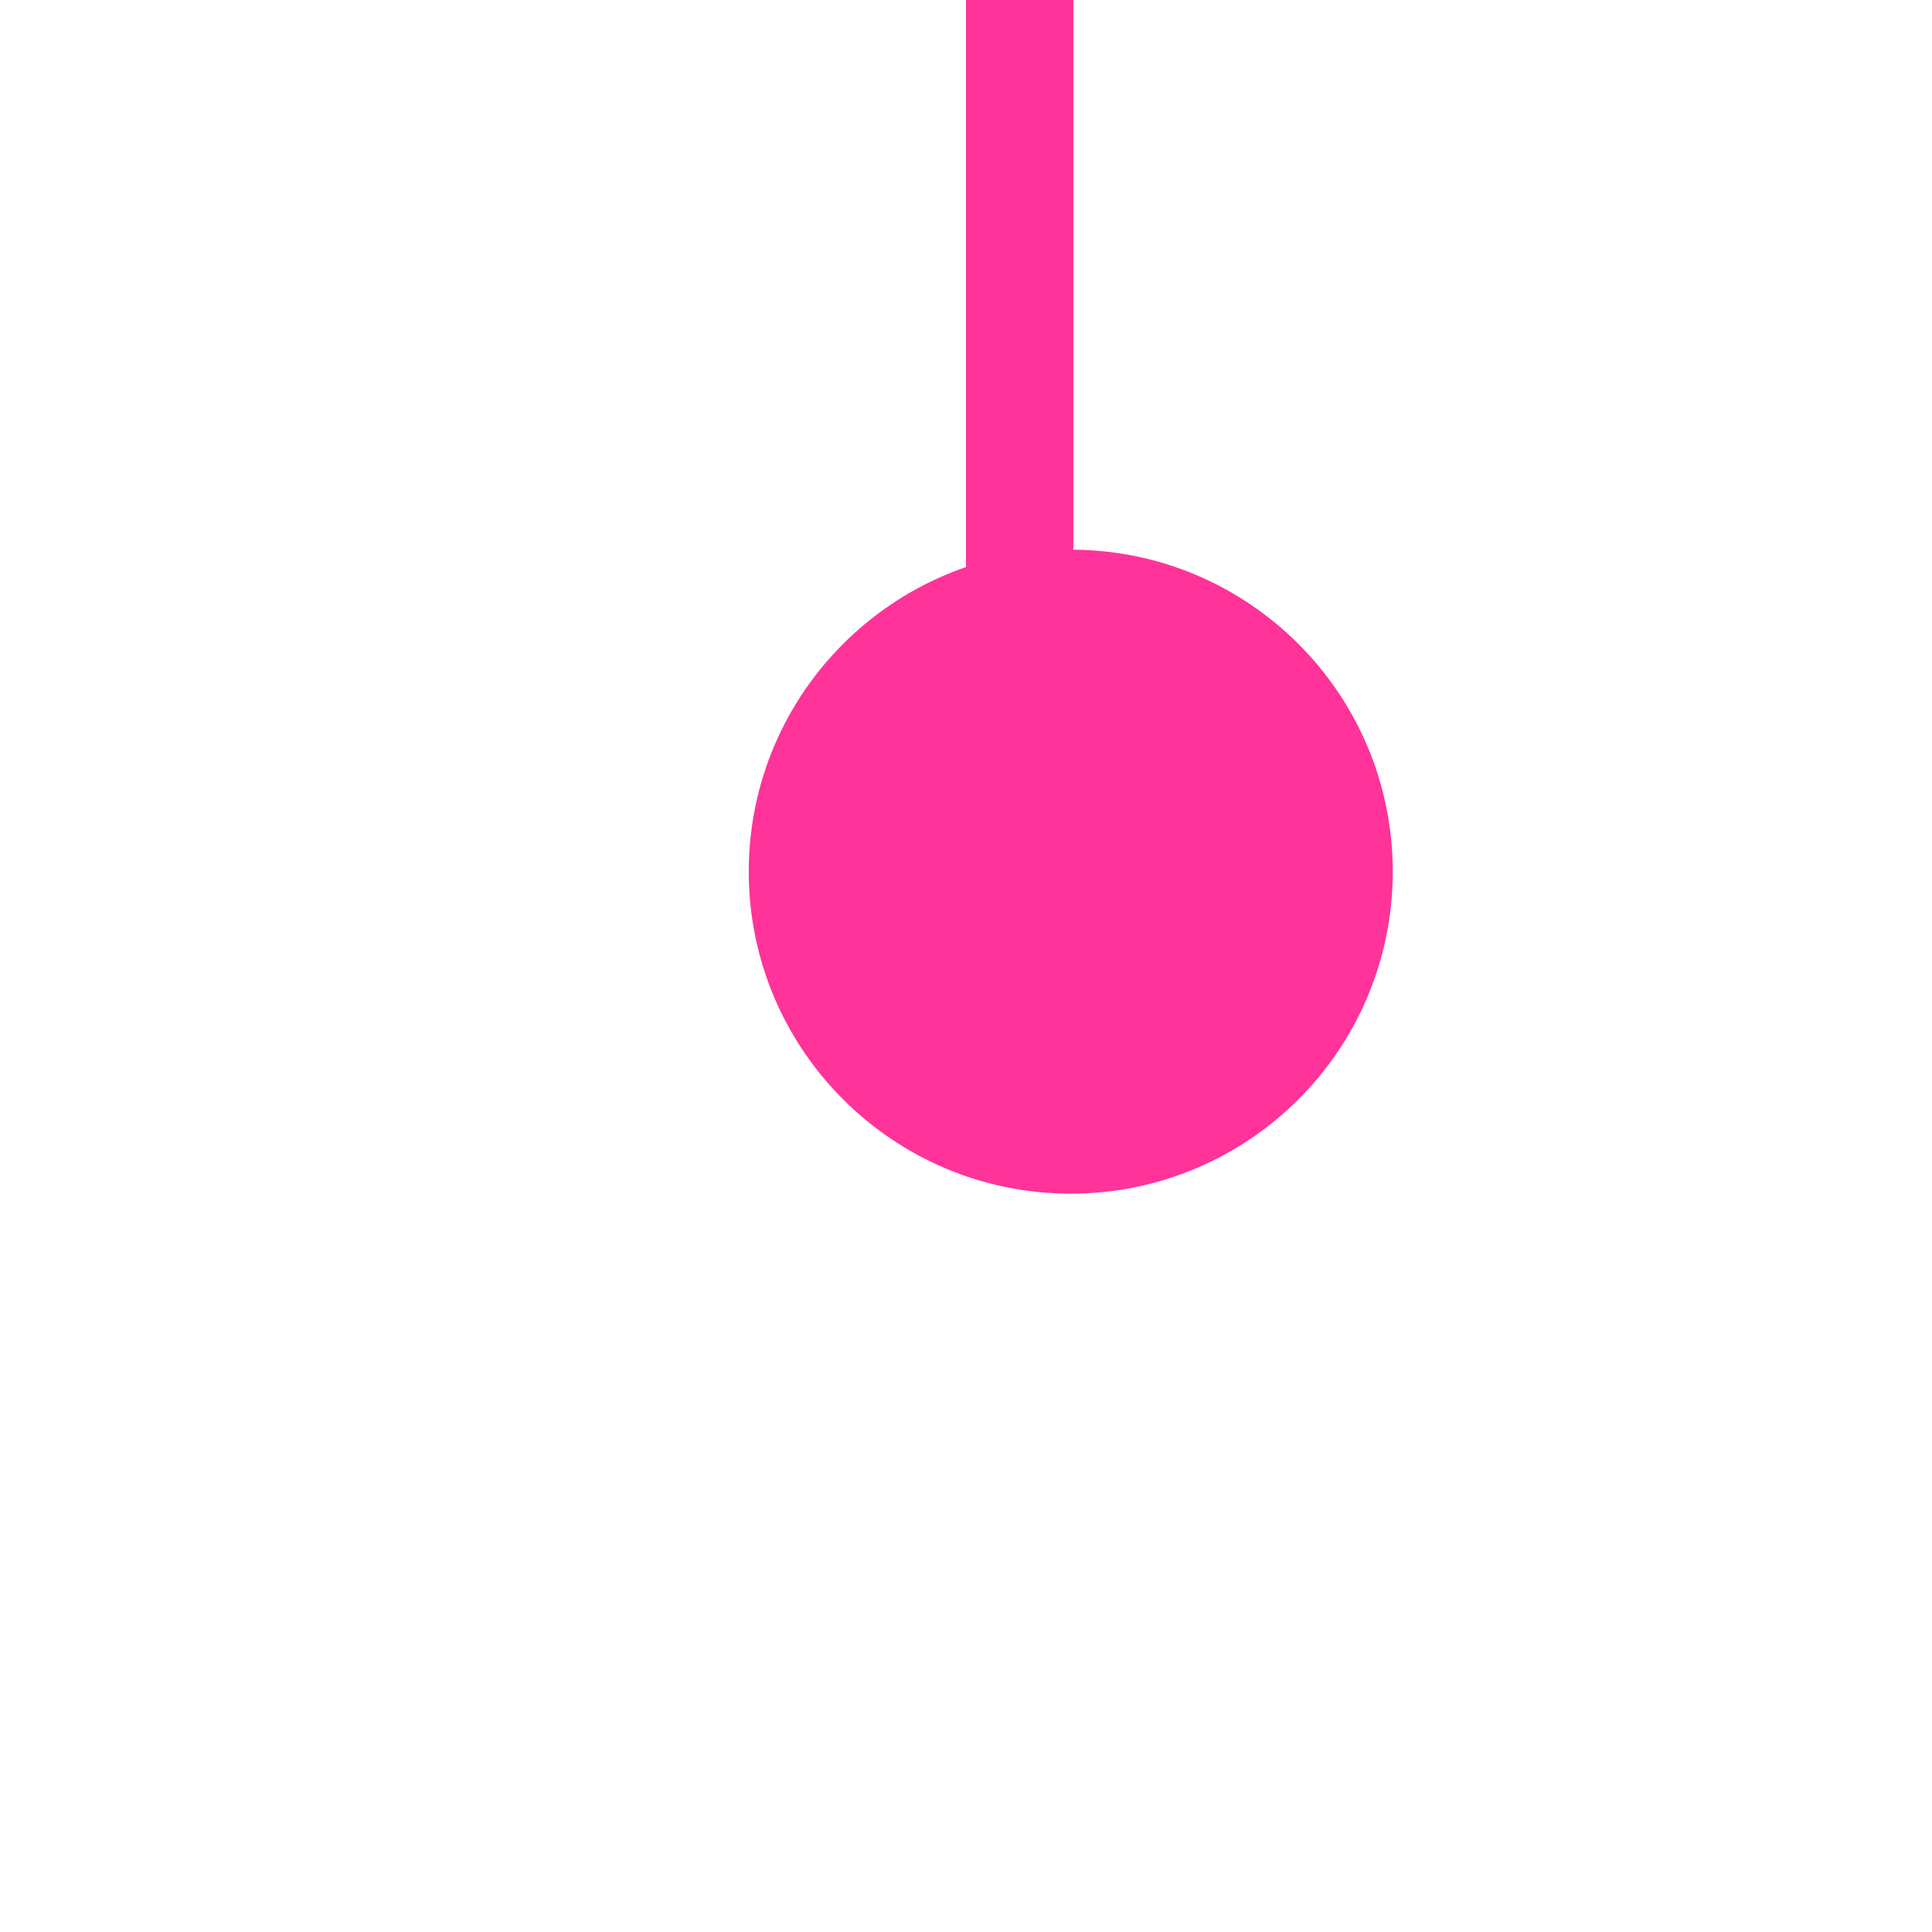
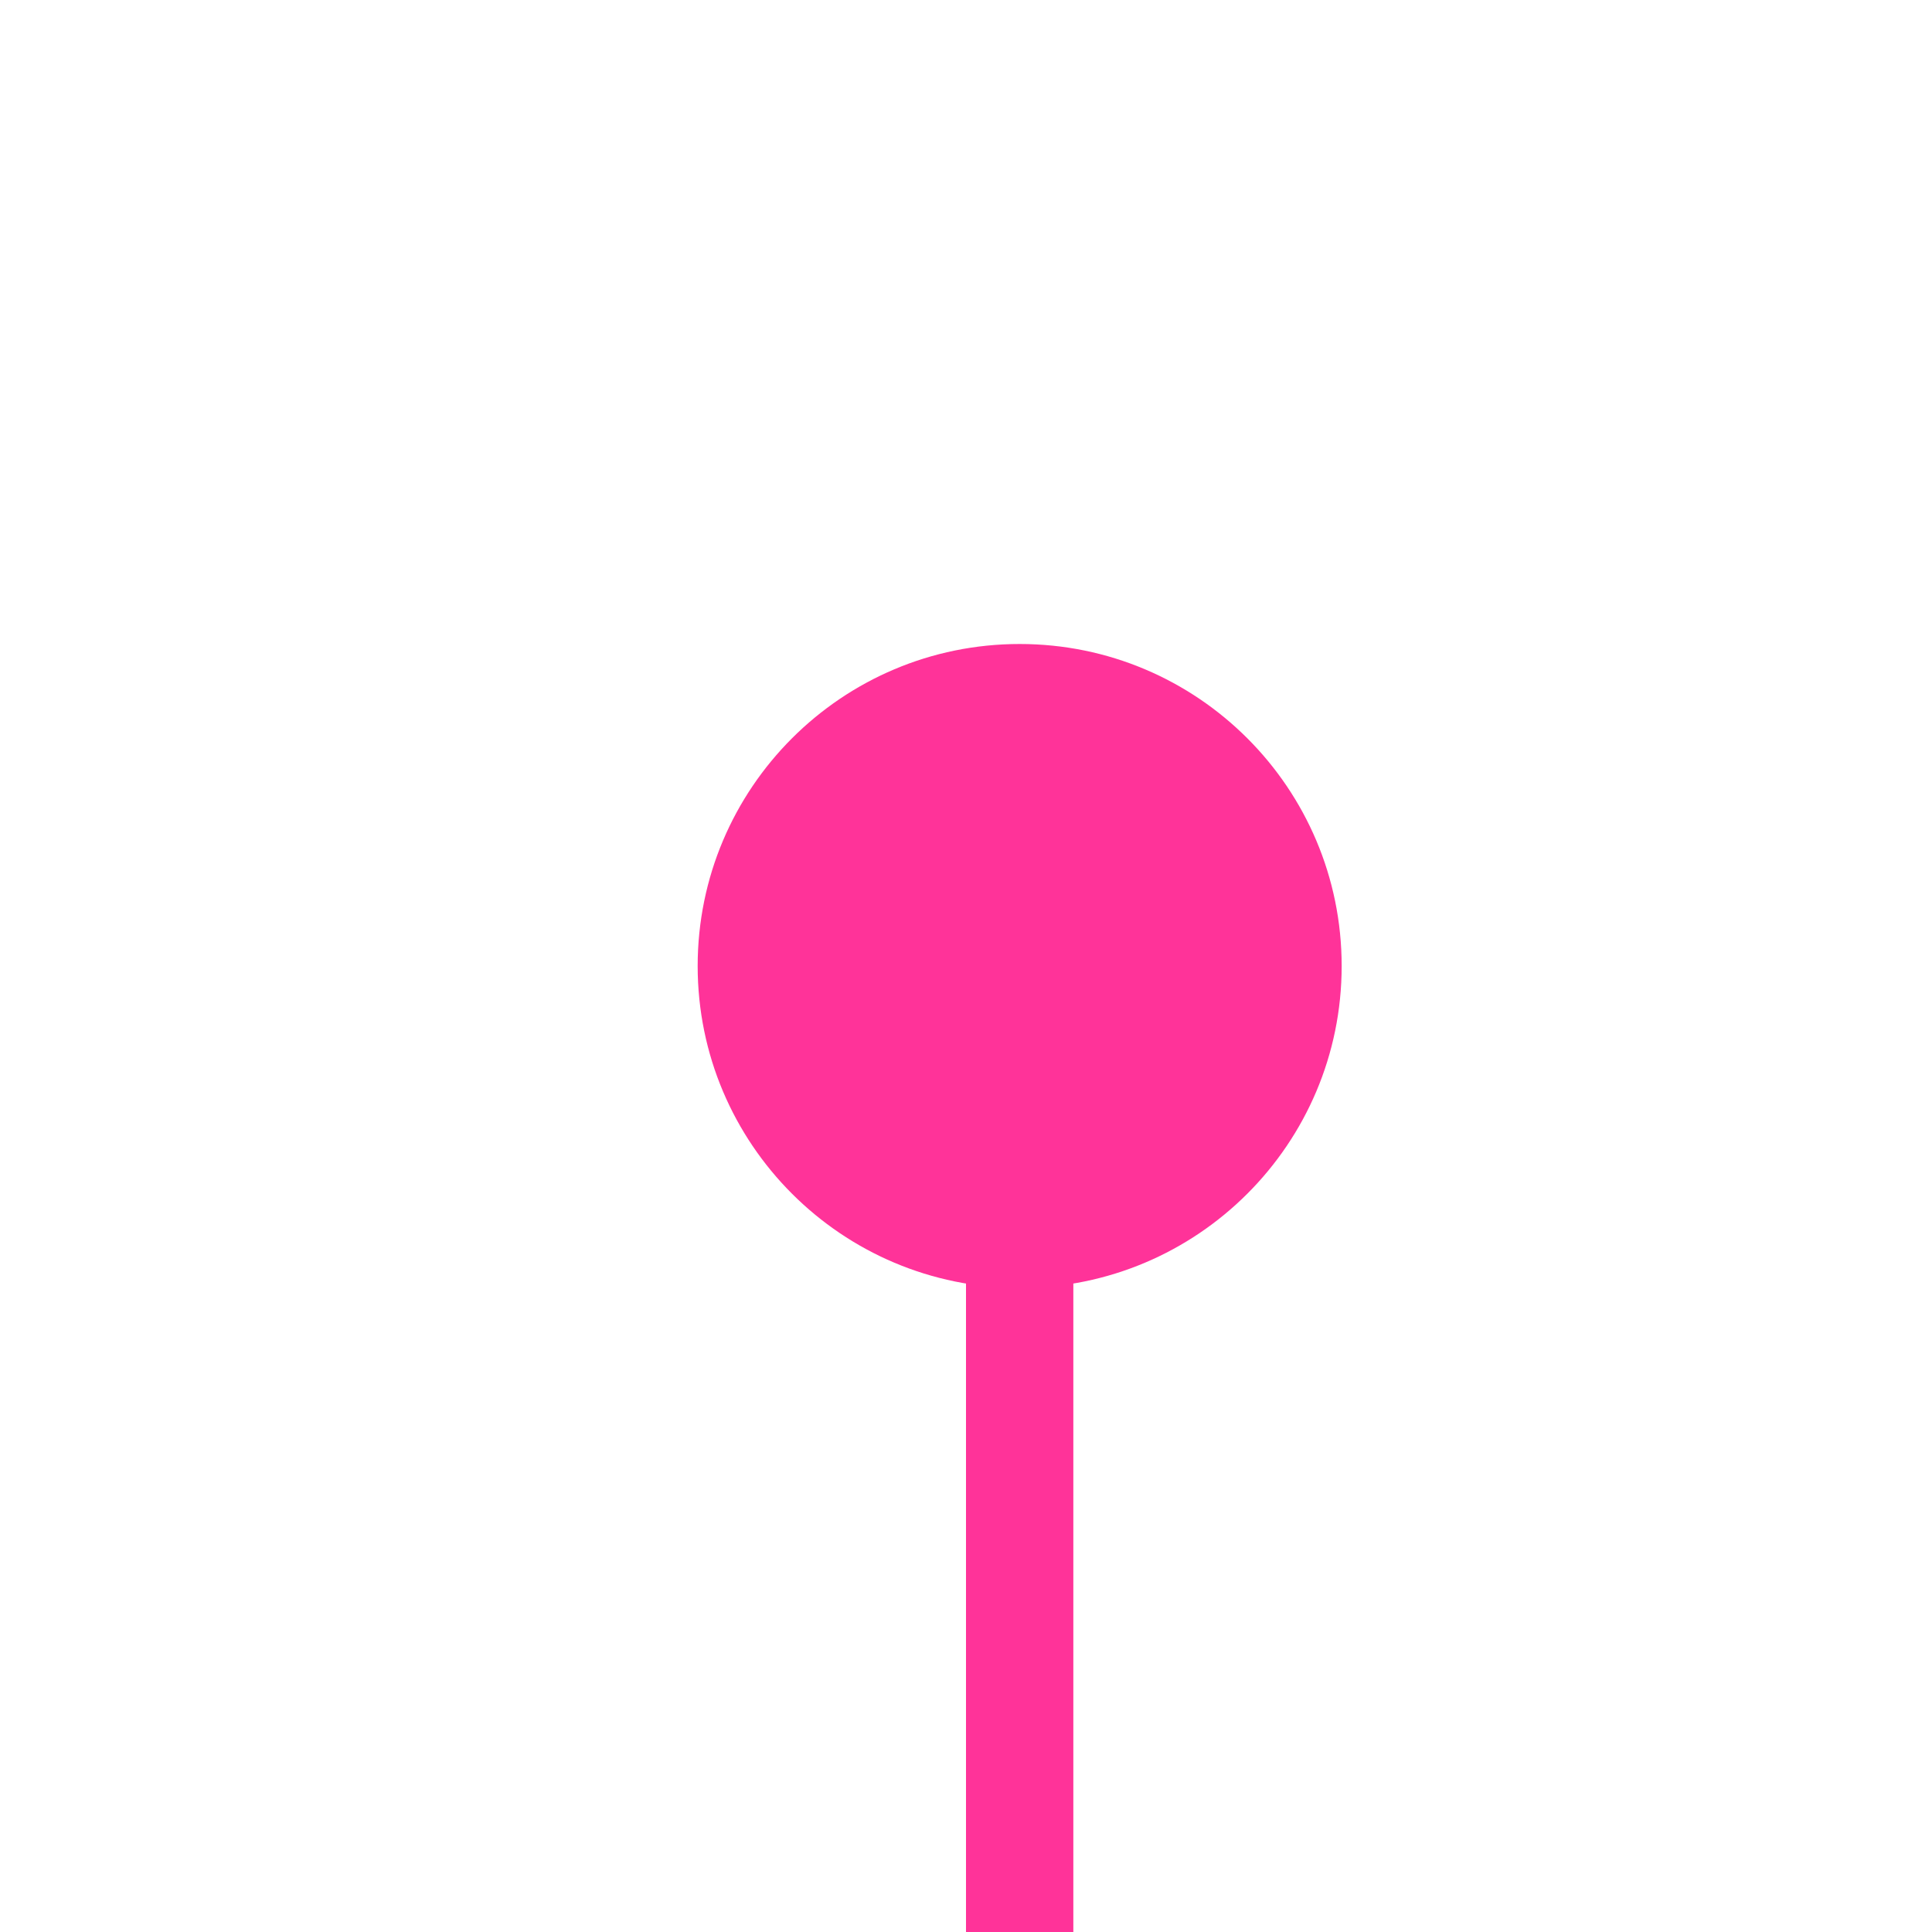
- <svg xmlns="http://www.w3.org/2000/svg" version="1.1" width="18px" height="18px" preserveAspectRatio="xMinYMid meet" viewBox="185 213  18 16">
-   <path d="M 196.518 221.335  A 3 3 0 0 1 194.5 218.5 L 194.5 185  " stroke-width="1" stroke="#ff3399" fill="none" />
-   <path d="M 194.976 217.121  A 3 3 0 0 0 191.976 220.121 A 3 3 0 0 0 194.976 223.121 A 3 3 0 0 0 197.976 220.121 A 3 3 0 0 0 194.976 217.121 Z " fill-rule="nonzero" fill="#ff3399" stroke="none" />
+ <svg xmlns="http://www.w3.org/2000/svg" version="1.1" width="18px" height="18px" preserveAspectRatio="xMinYMid meet" viewBox="249 337  18 16">
+   <path d="M 258.5 343  L 258.5 511.5  A 1.5 1.5 0 0 0 260 513.5 L 261 513.5  " stroke-width="1" stroke="#ff3399" fill="none" />
+   <path d="M 258.5 342  A 3 3 0 0 0 255.5 345 A 3 3 0 0 0 258.5 348 A 3 3 0 0 0 261.5 345 A 3 3 0 0 0 258.5 342 Z " fill-rule="nonzero" fill="#ff3399" stroke="none" />
</svg>
